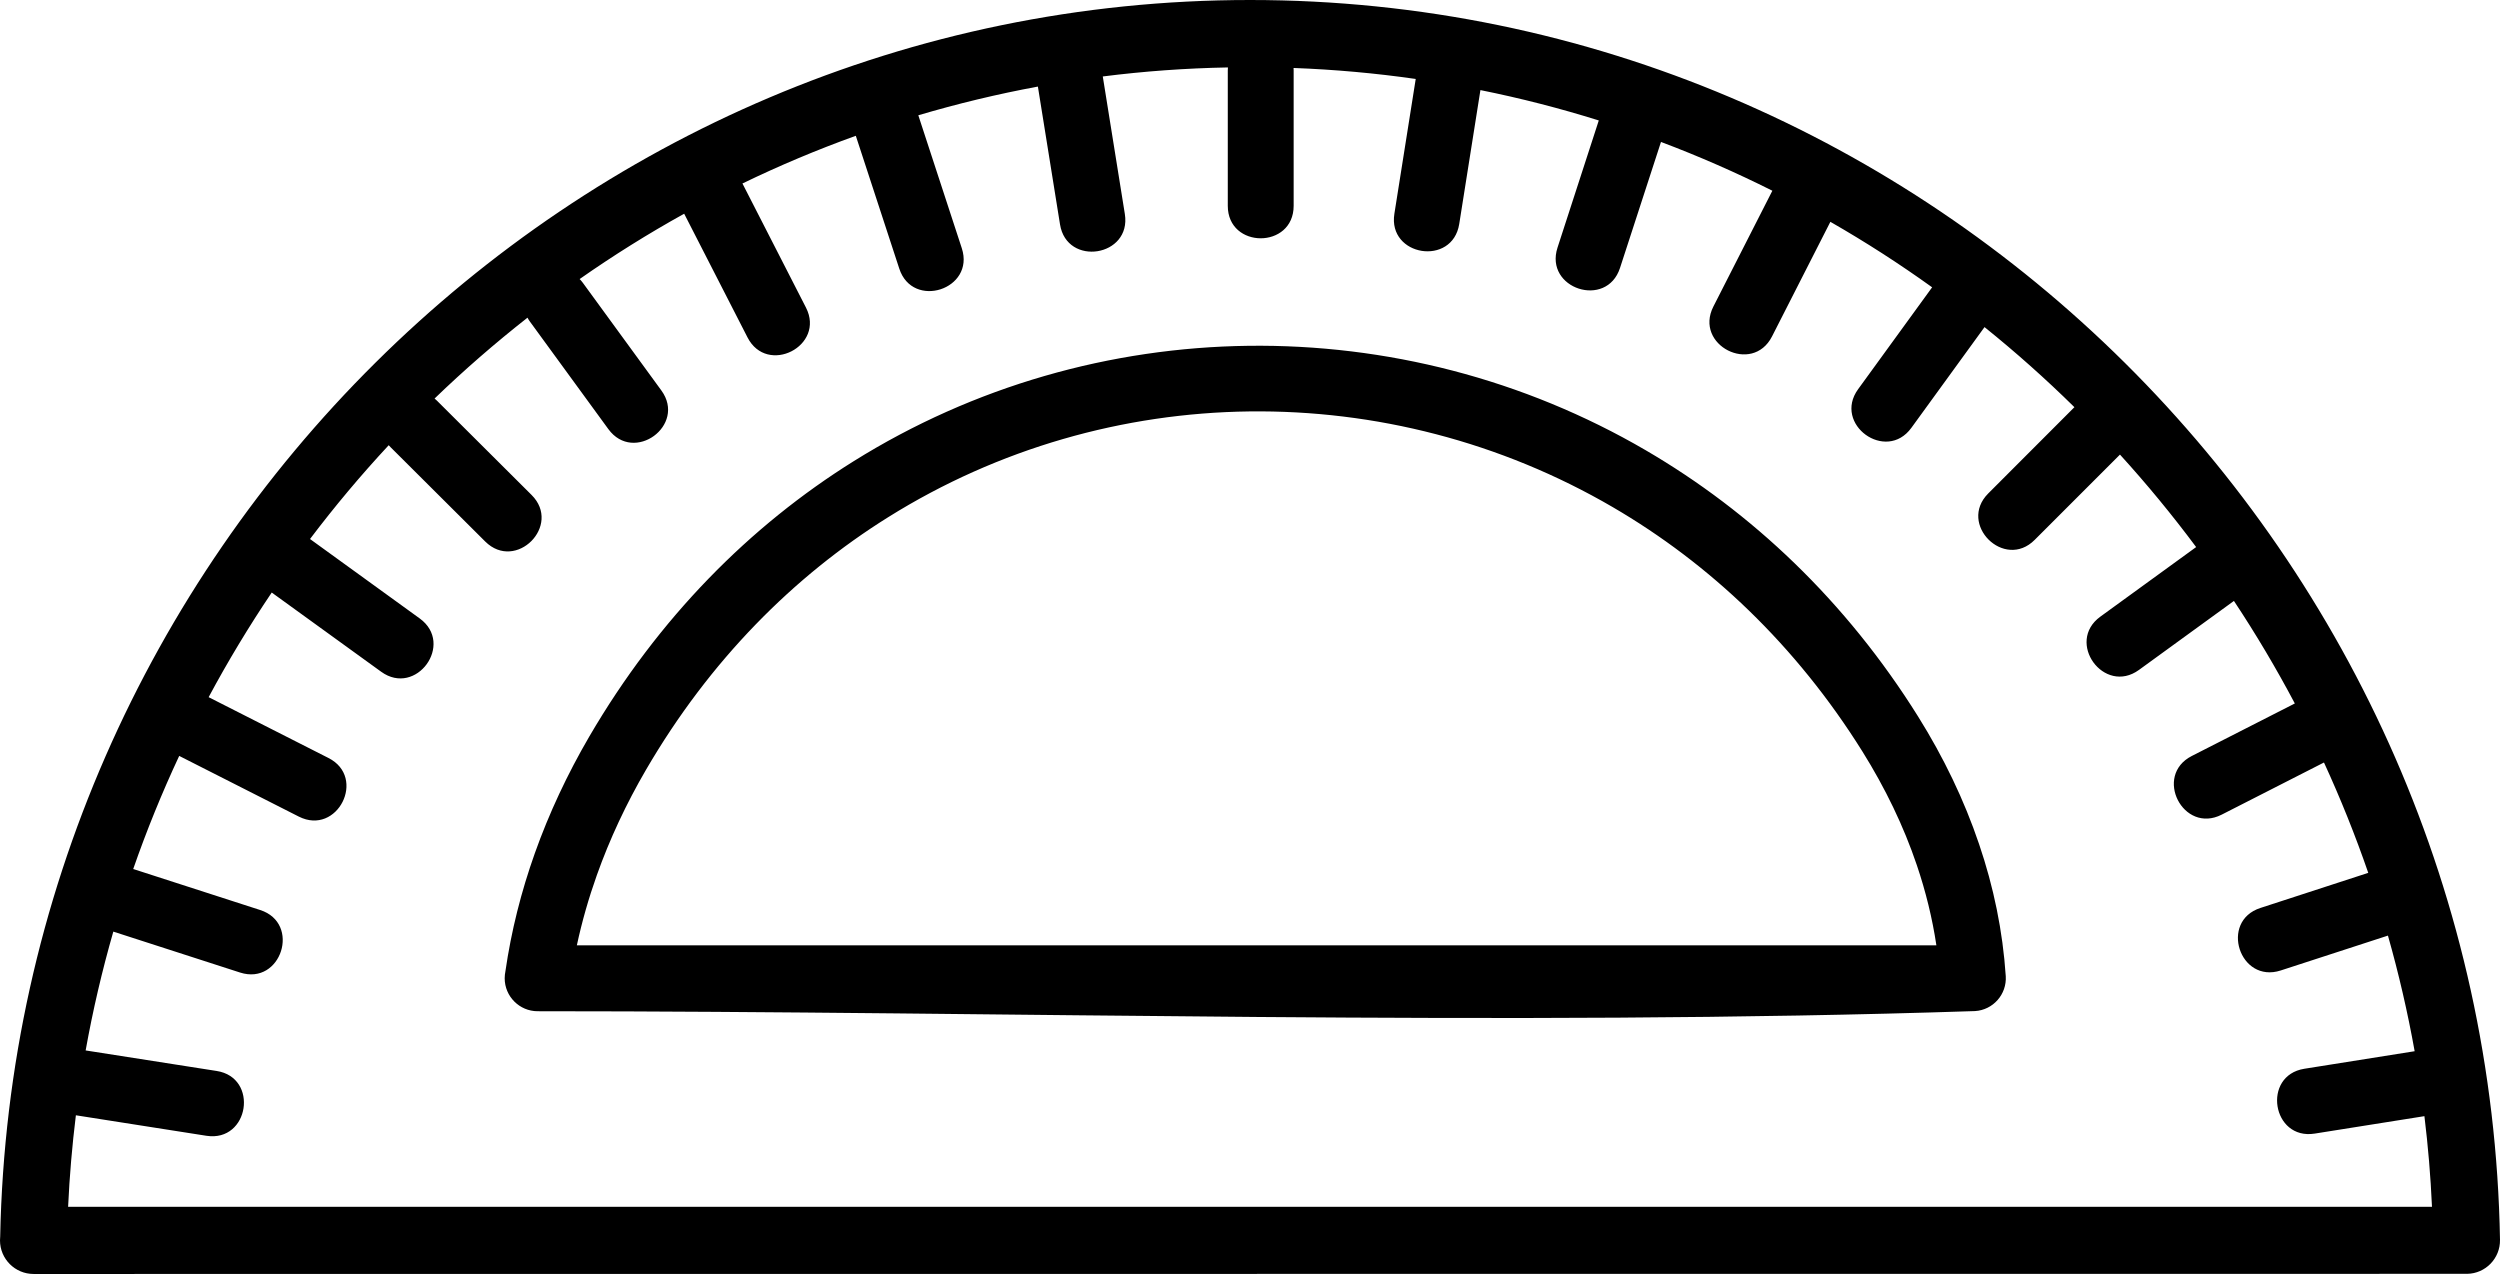
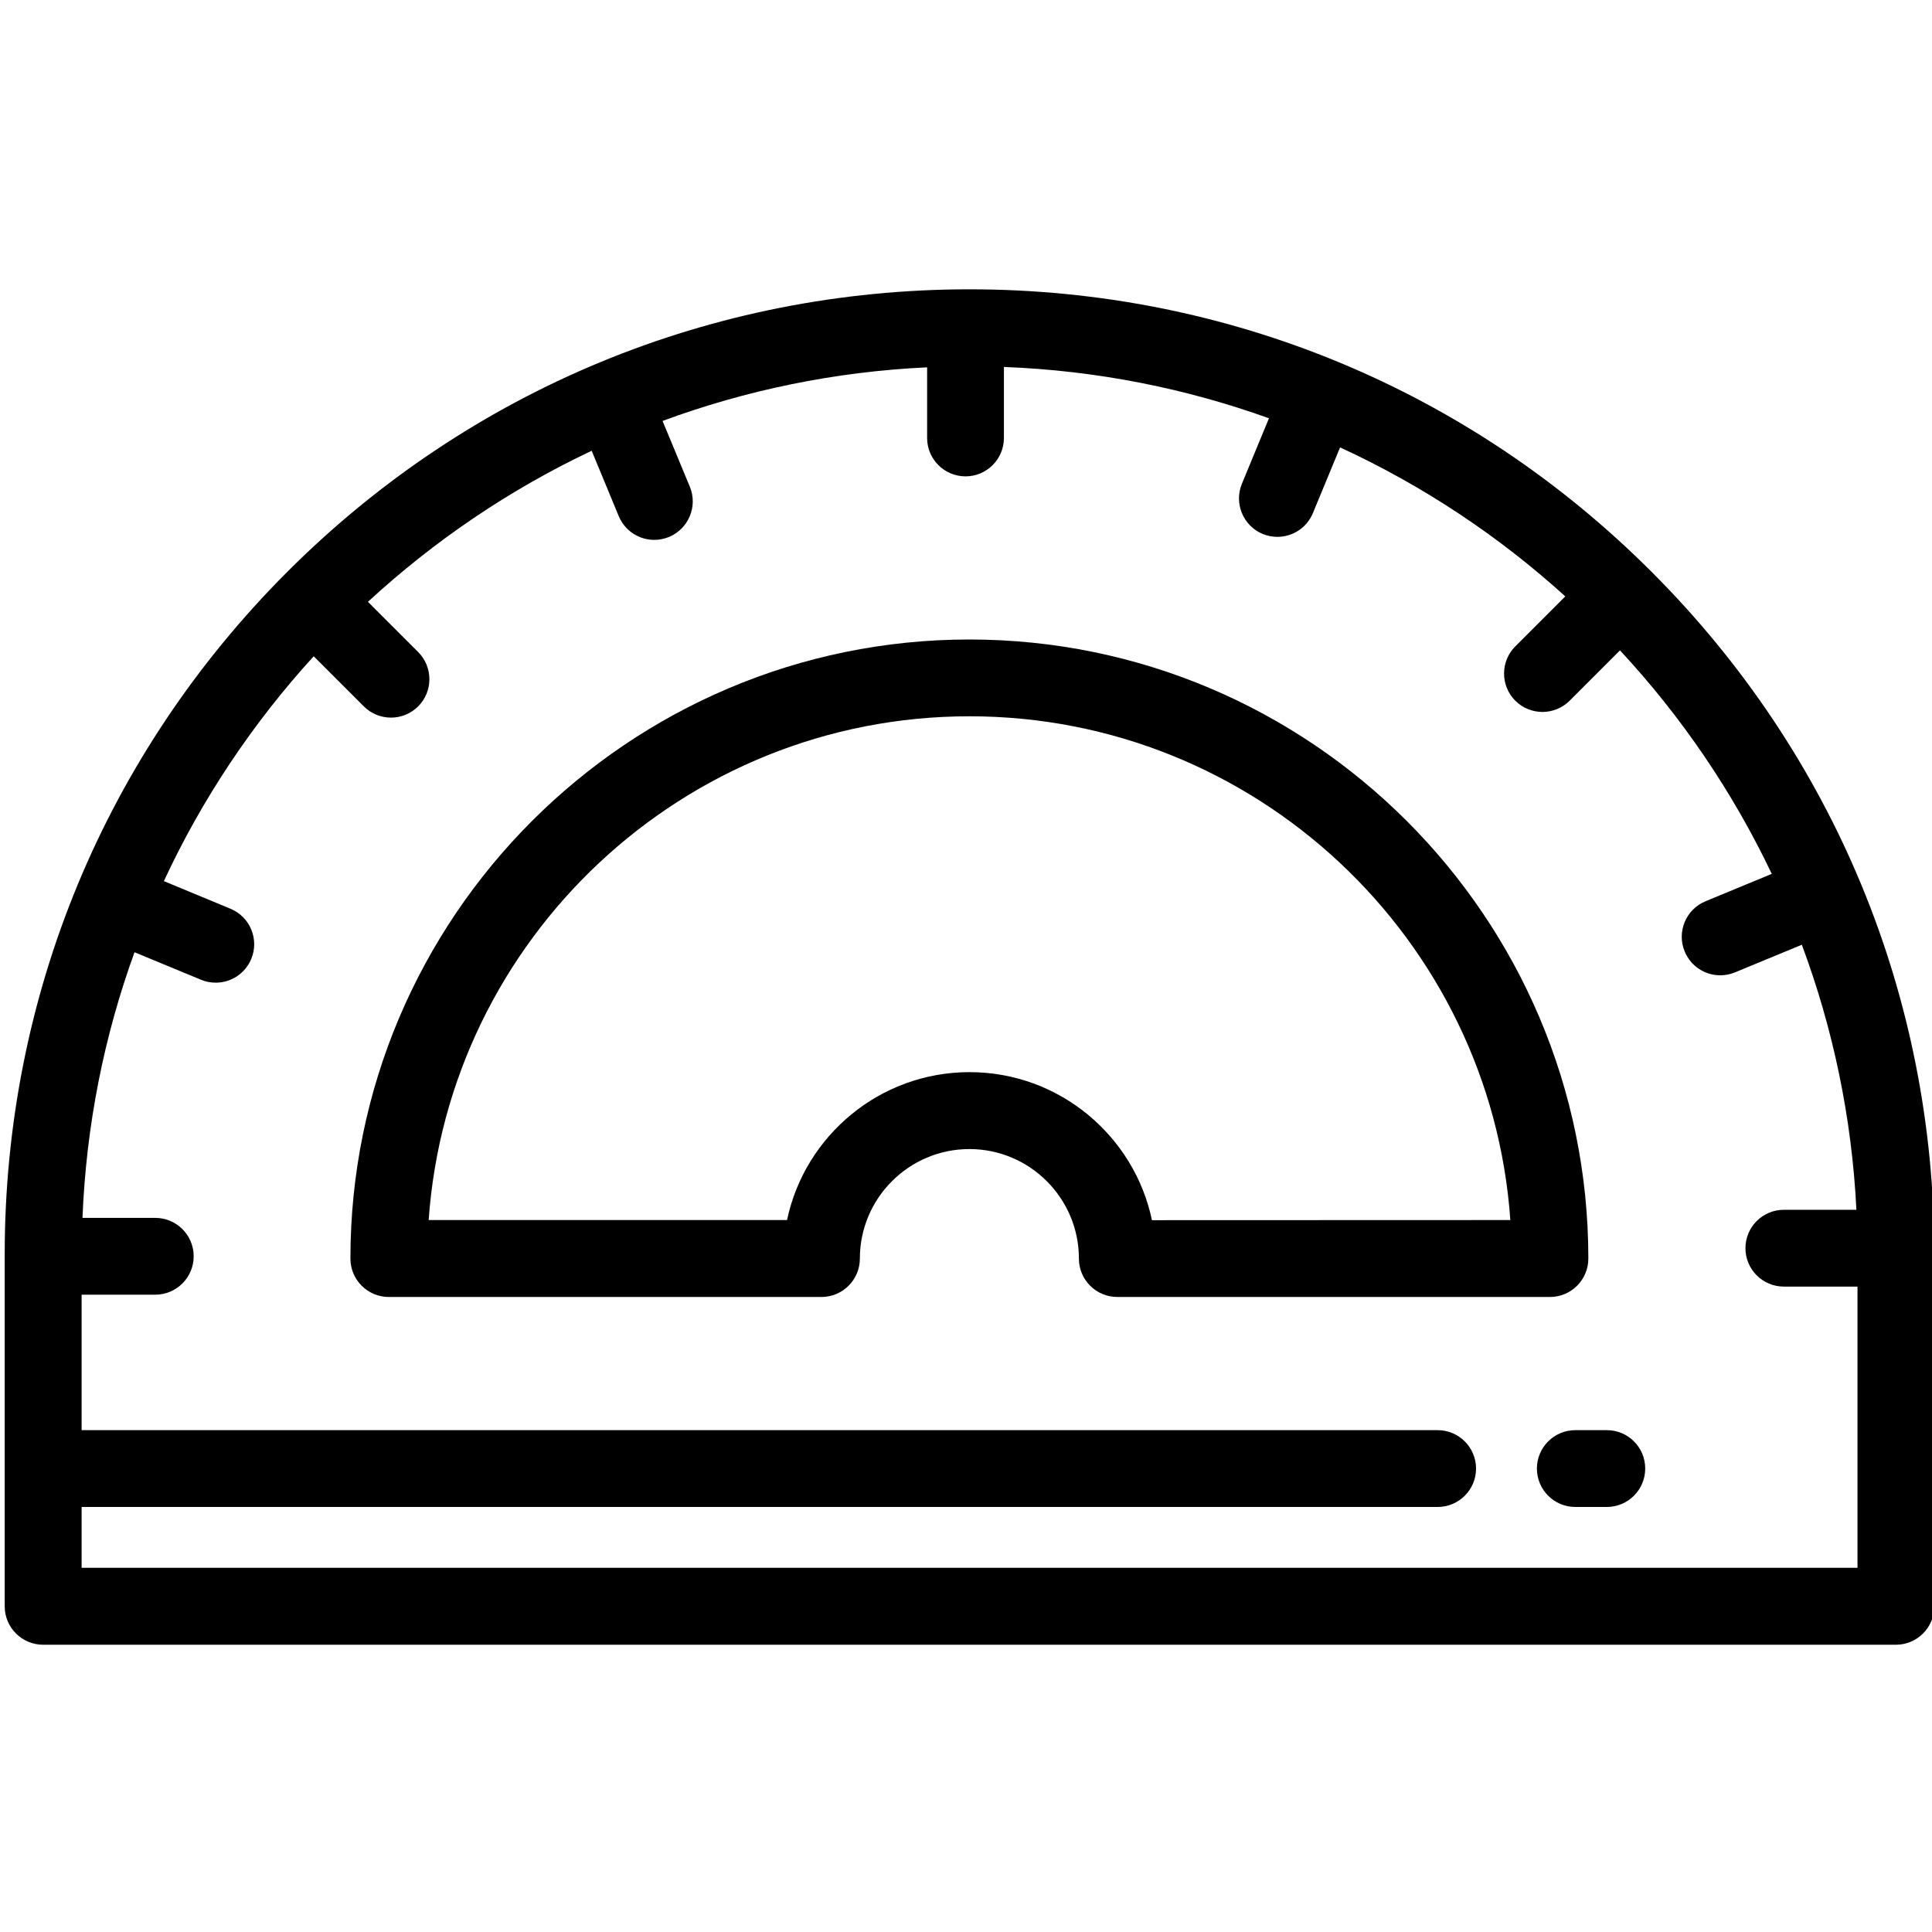
- <svg xmlns="http://www.w3.org/2000/svg" shape-rendering="geometricPrecision" text-rendering="geometricPrecision" image-rendering="optimizeQuality" fill-rule="evenodd" clip-rule="evenodd" viewBox="0 0 512 260.91">
-   <path fill-rule="nonzero" d="M256.01 0c69.73 0 132.96 28.47 179.14 74.29C481.6 120.37 510.8 184.03 512 253.92c.06 3.79-2.96 6.91-6.74 6.96l-498.38.03A6.88 6.88 0 0 1 0 254.03l.04-.77c1.38-69.63 30.54-133.04 76.84-178.97C123.06 28.47 186.29 0 256.01 0zm136.84 146.78c5.17 8.27 9.4 17.02 12.47 26.11 2.97 8.74 4.85 17.8 5.46 27.04.23 3.71-2.59 6.91-6.3 7.14-96.11 3.18-197.64.03-294.37.03-3.72 0-6.75-3.03-6.75-6.75 0-.5.06-.97.15-1.44 1.19-8.23 3.23-16.31 6.02-24.16 2.92-8.22 6.68-16.22 11.14-23.88 14.21-24.36 32.94-43.16 54.12-56.39 24.68-15.43 52.73-23.3 80.88-23.66 28.13-.35 56.34 6.79 81.37 21.39 21.68 12.64 40.99 30.85 55.81 54.57zm-.28 30.41c-2.71-8.02-6.49-15.83-11.15-23.29-13.62-21.79-31.3-38.48-51.13-50.04-22.93-13.37-48.75-19.92-74.46-19.6-25.7.33-51.33 7.53-73.93 21.66-19.38 12.11-36.54 29.33-49.58 51.7-4.05 6.95-7.45 14.19-10.09 21.62-1.68 4.72-3.05 9.52-4.09 14.36h278.43c-.83-5.55-2.18-11.03-4-16.41zM225.85 15.66l4.52 28.18c1.39 8.74-11.89 10.84-13.28 2.11l-4.53-28.22c-8.32 1.54-16.49 3.51-24.49 5.88l8.91 27.24c2.74 8.42-10.07 12.58-12.81 4.16l-8.9-27.2c-7.94 2.86-15.69 6.12-23.22 9.77l.04.07 12.97 25.34c4.02 7.87-7.95 13.98-11.97 6.11l-12.97-25.33c-7.38 4.09-14.52 8.56-21.41 13.38.23.23.45.49.65.76l16.09 22.06c5.2 7.14-5.65 15.05-10.86 7.91L108.5 65.82c-.18-.24-.33-.5-.47-.76-6.62 5.2-12.98 10.72-19.03 16.56.17.14.33.28.48.43l19.38 19.31c6.28 6.24-3.21 15.78-9.49 9.54L79.99 91.59c-.13-.13-.25-.27-.38-.41a246.712 246.712 0 0 0-16.12 19.21l22.47 16.27c7.18 5.21-.73 16.11-7.9 10.91l-22.41-16.22c-4.65 6.91-8.97 14.06-12.92 21.43l24.53 12.45c7.9 3.98 1.85 16-6.06 12.01l-24.5-12.43c-3.52 7.53-6.67 15.26-9.42 23.17l.12.03 25.88 8.36c8.42 2.7 4.32 15.51-4.1 12.81l-25.89-8.36-.08-.03a243.11 243.11 0 0 0-5.67 24.34l26.81 4.2c8.72 1.34 6.69 14.62-2.06 13.28l-26.75-4.2c-.76 6.18-1.3 12.43-1.59 18.74h484.12c-.28-6.25-.8-12.43-1.55-18.56l-22.47 3.57c-8.74 1.39-10.85-11.89-2.11-13.28l22.58-3.59a245.18 245.18 0 0 0-5.47-23.68l-21.95 7.14c-8.43 2.74-12.59-10.06-4.17-12.8l22.09-7.19c-2.66-7.71-5.69-15.25-9.07-22.6L455 166.84c-7.9 4.02-14.02-8-6.11-12.02l21.09-10.75a246.89 246.89 0 0 0-12.47-21l-19.45 14.13c-7.17 5.2-15.08-5.7-7.91-10.91l19.62-14.25c-4.89-6.57-10.1-12.9-15.6-18.94l-17.46 17.46c-6.23 6.27-15.77-3.22-9.53-9.49l17.66-17.68c-5.86-5.77-12-11.24-18.41-16.4l-14.98 20.63c-5.2 7.17-16.11-.74-10.91-7.91l15.16-20.87a241.45 241.45 0 0 0-20.84-13.41L362.91 68.9c-4.02 7.9-16.03 1.79-12.01-6.12l12.08-23.72c-7.4-3.71-15.01-7.05-22.81-9.99l-8.39 25.8c-2.73 8.42-15.54 4.26-12.8-4.16l8.45-26.04c-7.91-2.48-16-4.56-24.24-6.22l-4.34 27.43c-1.39 8.73-14.67 6.63-13.28-2.11l4.37-27.6c-8.22-1.18-16.56-1.93-25.02-2.25l.02.54v27.69c0 8.87-13.49 8.87-13.49 0V14.46c0-.22.01-.44.03-.65-8.66.16-17.21.78-25.63 1.85z" />
+ <svg xmlns="http://www.w3.org/2000/svg" width="16" height="16" viewBox="0 0 16 16">
+   <path d="m 13.307,11.844 h -0.261 c -0.176,0 -0.318,0.143 -0.318,0.318 0,0.176 0.143,0.318 0.318,0.318 h 0.261 c 0.176,0 0.318,-0.143 0.318,-0.318 2.5e-5,-0.176 -0.142,-0.318 -0.318,-0.318 z" id="path4" style="stroke-width:0.031" />
+   <path d="M 13.679,4.737 C 12.17,3.227 10.164,2.396 8.029,2.396 c -2.134,0 -4.141,0.831 -5.65,2.34 C 0.87,6.246 0.039,8.252 0.039,10.387 v 2.916 c 0,0.176 0.143,0.318 0.318,0.318 H 15.701 c 0.176,0 0.318,-0.143 0.318,-0.318 v -2.916 c 0,-2.134 -0.831,-4.141 -2.34,-5.65 z m 1.704,8.247 H 0.676 V 12.48 H 11.906 c 0.176,0 0.318,-0.143 0.318,-0.318 0,-0.176 -0.143,-0.318 -0.318,-0.318 H 0.676 v -1.122 H 1.286 c 0.176,0 0.318,-0.143 0.318,-0.318 0,-0.176 -0.143,-0.318 -0.318,-0.318 H 0.683 C 0.714,9.316 0.863,8.577 1.114,7.886 l 0.551,0.228 c 0.04,0.017 0.081,0.024 0.122,0.024 0.125,0 0.243,-0.074 0.294,-0.197 C 2.148,7.779 2.071,7.593 1.909,7.526 L 1.357,7.297 C 1.675,6.613 2.095,5.986 2.598,5.435 l 0.415,0.415 c 0.062,0.062 0.144,0.093 0.225,0.093 0.081,0 0.163,-0.031 0.225,-0.093 0.124,-0.124 0.124,-0.326 0,-0.45 L 3.047,4.984 c 0.548,-0.505 1.172,-0.929 1.853,-1.251 l 0.224,0.541 c 0.051,0.123 0.169,0.197 0.294,0.197 0.041,0 0.082,-0.008 0.122,-0.024 C 5.703,4.379 5.78,4.193 5.713,4.031 L 5.487,3.486 C 6.175,3.232 6.912,3.078 7.678,3.042 v 0.585 c 0,0.176 0.143,0.318 0.318,0.318 0.176,0 0.318,-0.143 0.318,-0.318 V 3.039 c 0.767,0.029 1.505,0.177 2.195,0.425 l -0.224,0.542 c -0.067,0.162 0.01,0.349 0.172,0.416 0.04,0.016 0.081,0.024 0.122,0.024 0.125,0 0.243,-0.074 0.294,-0.197 l 0.225,-0.544 c 0.685,0.316 1.313,0.733 1.865,1.234 l -0.414,0.414 c -0.124,0.124 -0.124,0.326 0,0.45 0.062,0.062 0.144,0.093 0.225,0.093 0.081,0 0.163,-0.031 0.225,-0.093 l 0.417,-0.417 c 0.508,0.547 0.933,1.17 1.257,1.851 l -0.549,0.227 c -0.162,0.067 -0.24,0.254 -0.172,0.416 0.051,0.123 0.169,0.197 0.294,0.197 0.041,0 0.082,-0.008 0.122,-0.024 L 14.922,7.824 c 0.257,0.689 0.414,1.427 0.452,2.195 h -0.601 c -0.176,0 -0.318,0.143 -0.318,0.318 0,0.176 0.143,0.318 0.318,0.318 h 0.61 z" id="path2" style="stroke-width:0.031" />
+   <path d="m 8.029,5.296 c -2.827,0 -5.127,2.3 -5.127,5.127 0,0.176 0.143,0.318 0.318,0.318 h 3.583 c 0.176,0 0.318,-0.143 0.318,-0.318 0,-0.5 0.407,-0.907 0.907,-0.907 0.5,0 0.907,0.407 0.907,0.907 0,0.176 0.143,0.318 0.318,0.318 h 3.583 c 0.176,0 0.318,-0.143 0.318,-0.318 0,-2.827 -2.3,-5.127 -5.127,-5.127 z M 9.54,10.105 C 9.393,9.406 8.772,8.879 8.029,8.879 c -0.742,0 -1.364,0.526 -1.511,1.225 H 3.55 C 3.714,7.776 5.66,5.932 8.029,5.932 c 2.369,0 4.316,1.844 4.479,4.172 z" id="path1" style="stroke-width:0.031" />
</svg>
